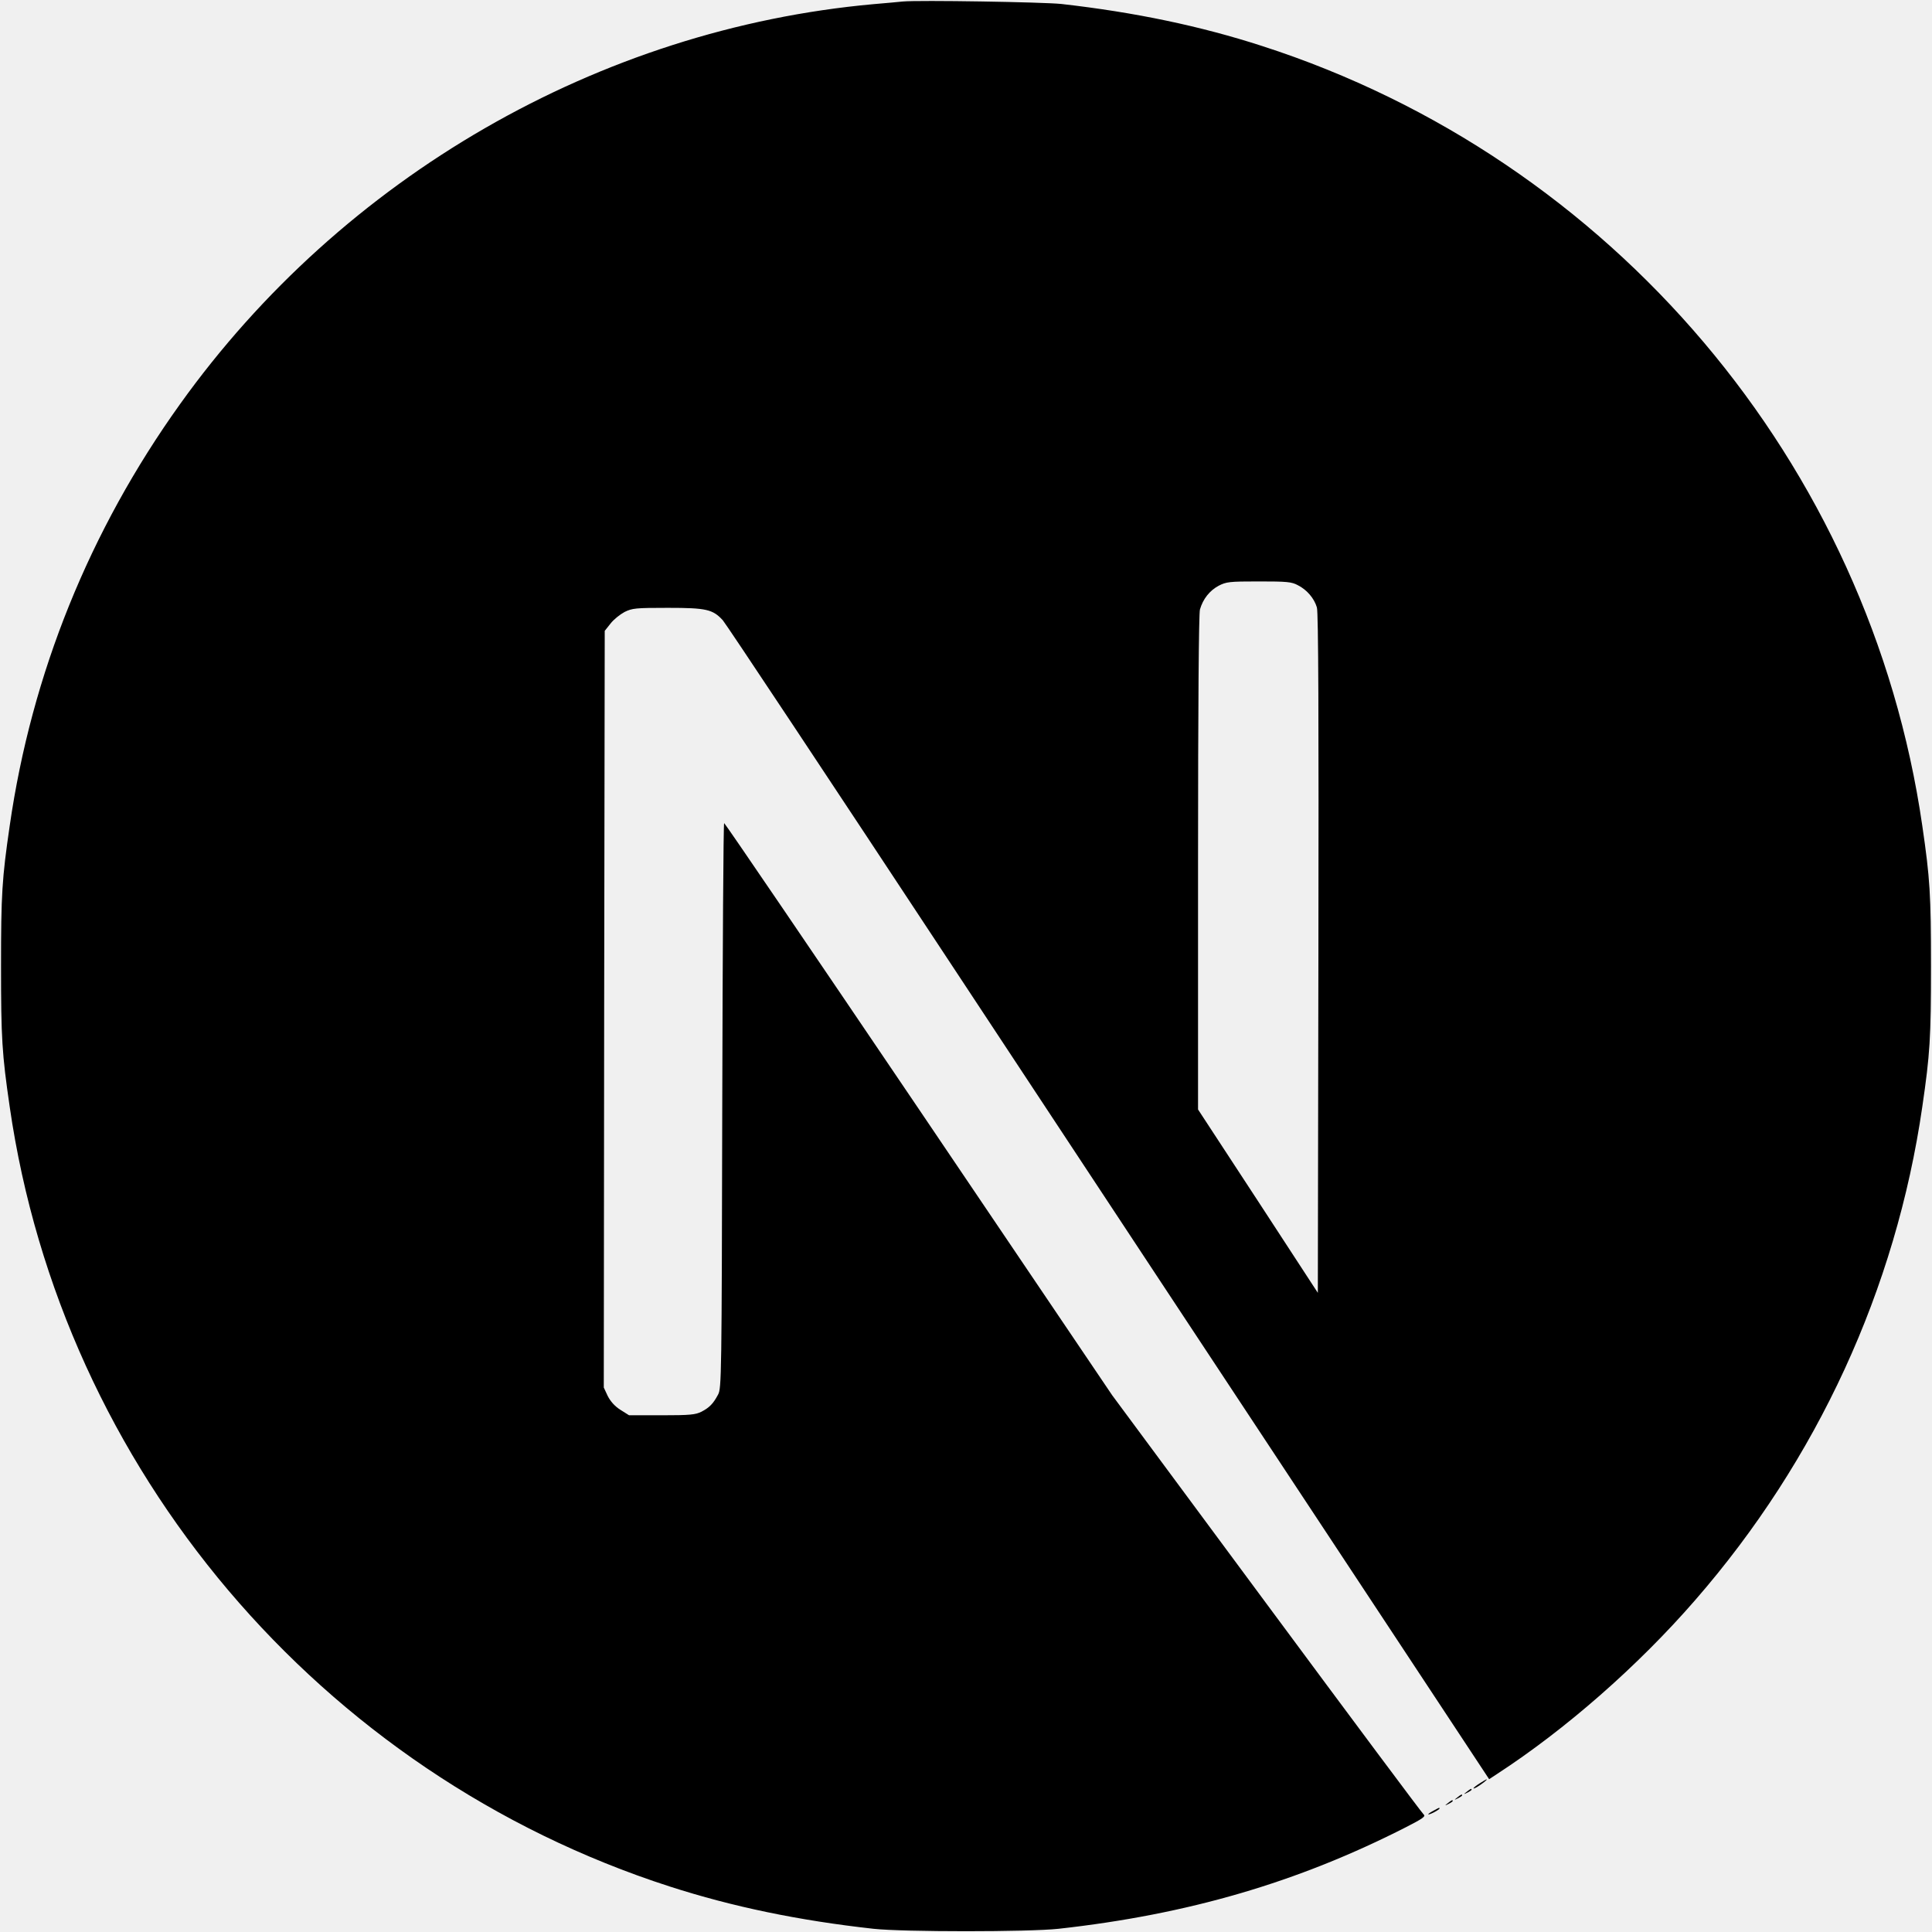
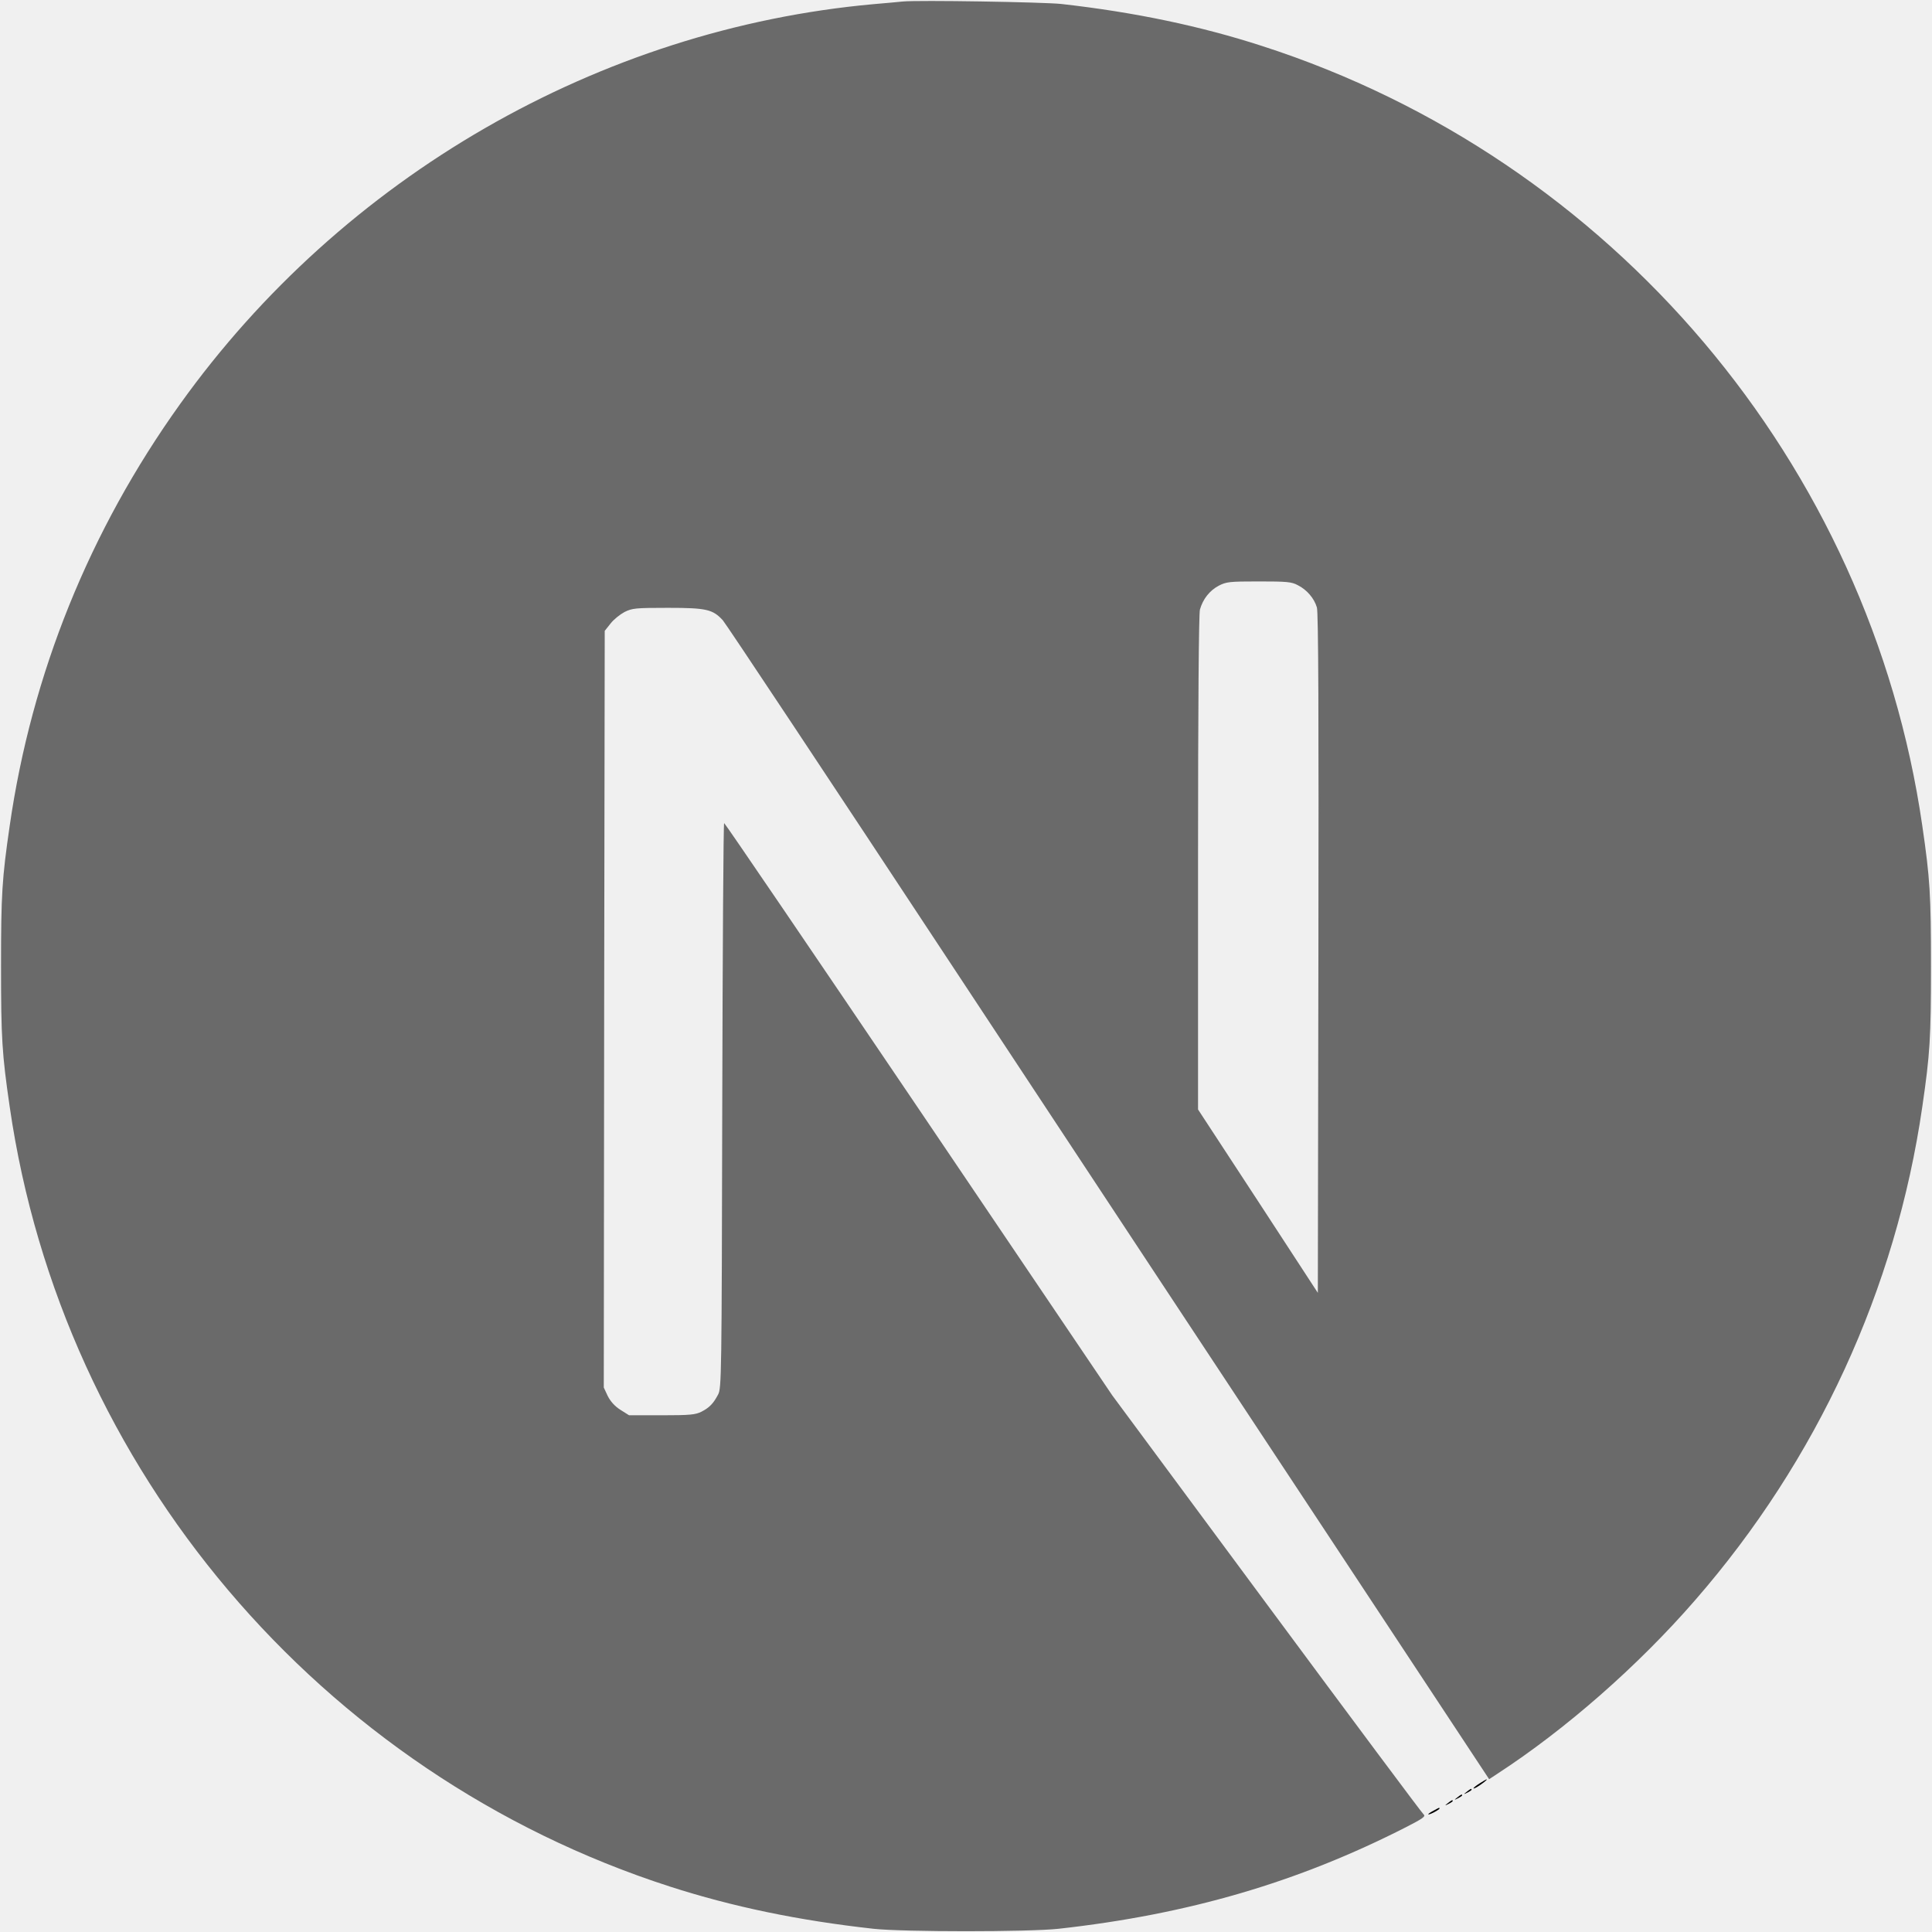
- <svg xmlns="http://www.w3.org/2000/svg" height="1024pt" viewBox=".5 -.2 1023 1024.1" width="1024pt">
-   <path d="m478.5.6c-2.2.2-9.2.9-15.5 1.4-145.3 13.1-281.4 91.5-367.6 212-48 67-78.7 143-90.3 223.5-4.1 28.1-4.6 36.4-4.6 74.5s.5 46.4 4.6 74.5c27.8 192.1 164.5 353.5 349.9 413.3 33.2 10.7 68.2 18 108 22.4 15.5 1.7 82.5 1.7 98 0 68.7-7.6 126.9-24.6 184.3-53.9 8.8-4.5 10.5-5.7 9.3-6.7-.8-.6-38.3-50.9-83.3-111.7l-81.8-110.5-102.5-151.7c-56.4-83.4-102.8-151.6-103.2-151.6-.4-.1-.8 67.3-1 149.6-.3 144.1-.4 149.9-2.2 153.3-2.6 4.9-4.6 6.9-8.8 9.1-3.2 1.6-6 1.9-21.1 1.9h-17.3l-4.6-2.9c-3-1.9-5.2-4.4-6.7-7.3l-2.1-4.5.2-200.5.3-200.6 3.1-3.9c1.6-2.1 5-4.8 7.4-6.1 4.1-2 5.7-2.2 23-2.2 20.4 0 23.8.8 29.1 6.6 1.5 1.6 57 85.2 123.4 185.9s157.2 238.2 201.8 305.7l81 122.7 4.1-2.7c36.3-23.6 74.7-57.2 105.1-92.2 64.7-74.3 106.4-164.9 120.4-261.5 4.1-28.1 4.6-36.4 4.6-74.5s-.5-46.4-4.6-74.5c-27.8-192.1-164.5-353.5-349.9-413.3-32.7-10.6-67.5-17.9-106.5-22.3-9.6-1-75.7-2.1-84-1.3zm209.4 309.4c4.8 2.4 8.7 7 10.1 11.8.8 2.6 1 58.2.8 183.5l-.3 179.8-31.7-48.6-31.8-48.6v-130.7c0-84.5.4-132 1-134.3 1.6-5.6 5.1-10 9.9-12.6 4.1-2.1 5.6-2.3 21.3-2.3 14.8 0 17.4.2 20.7 2z" />
-   <path d="m784.3 945.1c-3.5 2.2-4.6 3.7-1.5 2 2.2-1.3 5.8-4 5.2-4.1-.3 0-2 1-3.7 2.1zm-6.9 4.5c-1.8 1.4-1.8 1.5.4.4 1.2-.6 2.2-1.3 2.2-1.5 0-.8-.5-.6-2.6 1.1zm-5 3c-1.8 1.4-1.8 1.5.4.4 1.2-.6 2.2-1.3 2.2-1.5 0-.8-.5-.6-2.6 1.1zm-5 3c-1.8 1.4-1.8 1.5.4.4 1.2-.6 2.2-1.3 2.2-1.5 0-.8-.5-.6-2.6 1.1zm-7.6 4c-3.8 2-3.6 2.8.2.9 1.7-.9 3-1.8 3-2 0-.7-.1-.6-3.2 1.1z" />
+ <svg xmlns="http://www.w3.org/2000/svg" width="154" height="154" viewBox="0 0 154 154" fill="none">
+   <g clip-path="url(#clip0_15_20)">
+     <path d="M71.962 0.12C71.632 0.15 70.579 0.256 69.632 0.331C47.782 2.301 27.316 14.09 14.353 32.211C7.135 42.286 2.519 53.714 0.774 65.82C0.158 70.045 0.083 71.293 0.083 77.022C0.083 82.752 0.158 84 0.774 88.225C4.955 117.113 25.511 141.383 53.391 150.376C58.383 151.985 63.647 153.083 69.632 153.744C71.962 154 82.038 154 84.368 153.744C94.699 152.601 103.451 150.045 112.083 145.639C113.406 144.962 113.662 144.782 113.481 144.632C113.361 144.541 107.722 136.977 100.955 127.835L88.654 111.218L73.241 88.406C64.759 75.865 57.782 65.609 57.722 65.609C57.662 65.594 57.602 75.729 57.571 88.105C57.526 109.774 57.511 110.647 57.241 111.158C56.85 111.895 56.549 112.195 55.917 112.526C55.436 112.767 55.015 112.812 52.744 112.812H50.143L49.451 112.376C49 112.09 48.669 111.714 48.444 111.278L48.128 110.601L48.158 80.451L48.203 50.286L48.669 49.699C48.91 49.383 49.421 48.977 49.782 48.782C50.398 48.481 50.639 48.451 53.241 48.451C56.308 48.451 56.819 48.571 57.617 49.444C57.842 49.684 66.188 62.256 76.173 77.398C86.158 92.541 99.812 113.218 106.519 123.368L118.699 141.82L119.316 141.414C124.774 137.865 130.549 132.812 135.12 127.549C144.85 116.376 151.12 102.752 153.226 88.225C153.842 84 153.917 82.752 153.917 77.022C153.917 71.293 153.842 70.045 153.226 65.82C149.045 36.932 128.489 12.662 100.609 3.669C95.692 2.075 90.459 0.977 84.594 0.316C83.15 0.165 73.21 -3.98118e-05 71.962 0.12ZM103.451 46.647C104.173 47.008 104.759 47.699 104.97 48.421C105.09 48.812 105.12 57.173 105.09 76.015L105.045 103.053L100.278 95.744L95.496 88.436V68.782C95.496 56.075 95.556 48.932 95.647 48.586C95.887 47.744 96.413 47.083 97.135 46.692C97.752 46.376 97.977 46.346 100.338 46.346C102.564 46.346 102.955 46.376 103.451 46.647Z" fill="#6A6A6A" />
+     <path d="M117.947 142.15C117.421 142.481 117.256 142.707 117.722 142.451C118.053 142.256 118.594 141.85 118.504 141.835C118.459 141.835 118.203 141.985 117.947 142.15ZM116.91 142.827C116.639 143.038 116.639 143.053 116.97 142.887C117.15 142.797 117.301 142.692 117.301 142.662C117.301 142.541 117.226 142.571 116.91 142.827ZM116.158 143.278C115.887 143.489 115.887 143.504 116.218 143.338C116.398 143.248 116.549 143.143 116.549 143.113C116.549 142.992 116.474 143.023 116.158 143.278ZM115.406 143.729C115.135 143.94 115.135 143.955 115.466 143.789C115.647 143.699 115.797 143.594 115.797 143.564C115.797 143.444 115.722 143.474 115.406 143.729ZM114.263 144.331C113.692 144.632 113.722 144.752 114.293 144.466C114.549 144.331 114.744 144.195 114.744 144.165C114.744 144.06 114.729 144.075 114.263 144.331Z" fill="black" />
+   </g>
+   <defs>
+     <clipPath id="clip0_15_20">
+       <rect width="154" height="154" fill="white" />
+     </clipPath>
+   </defs>
</svg>
